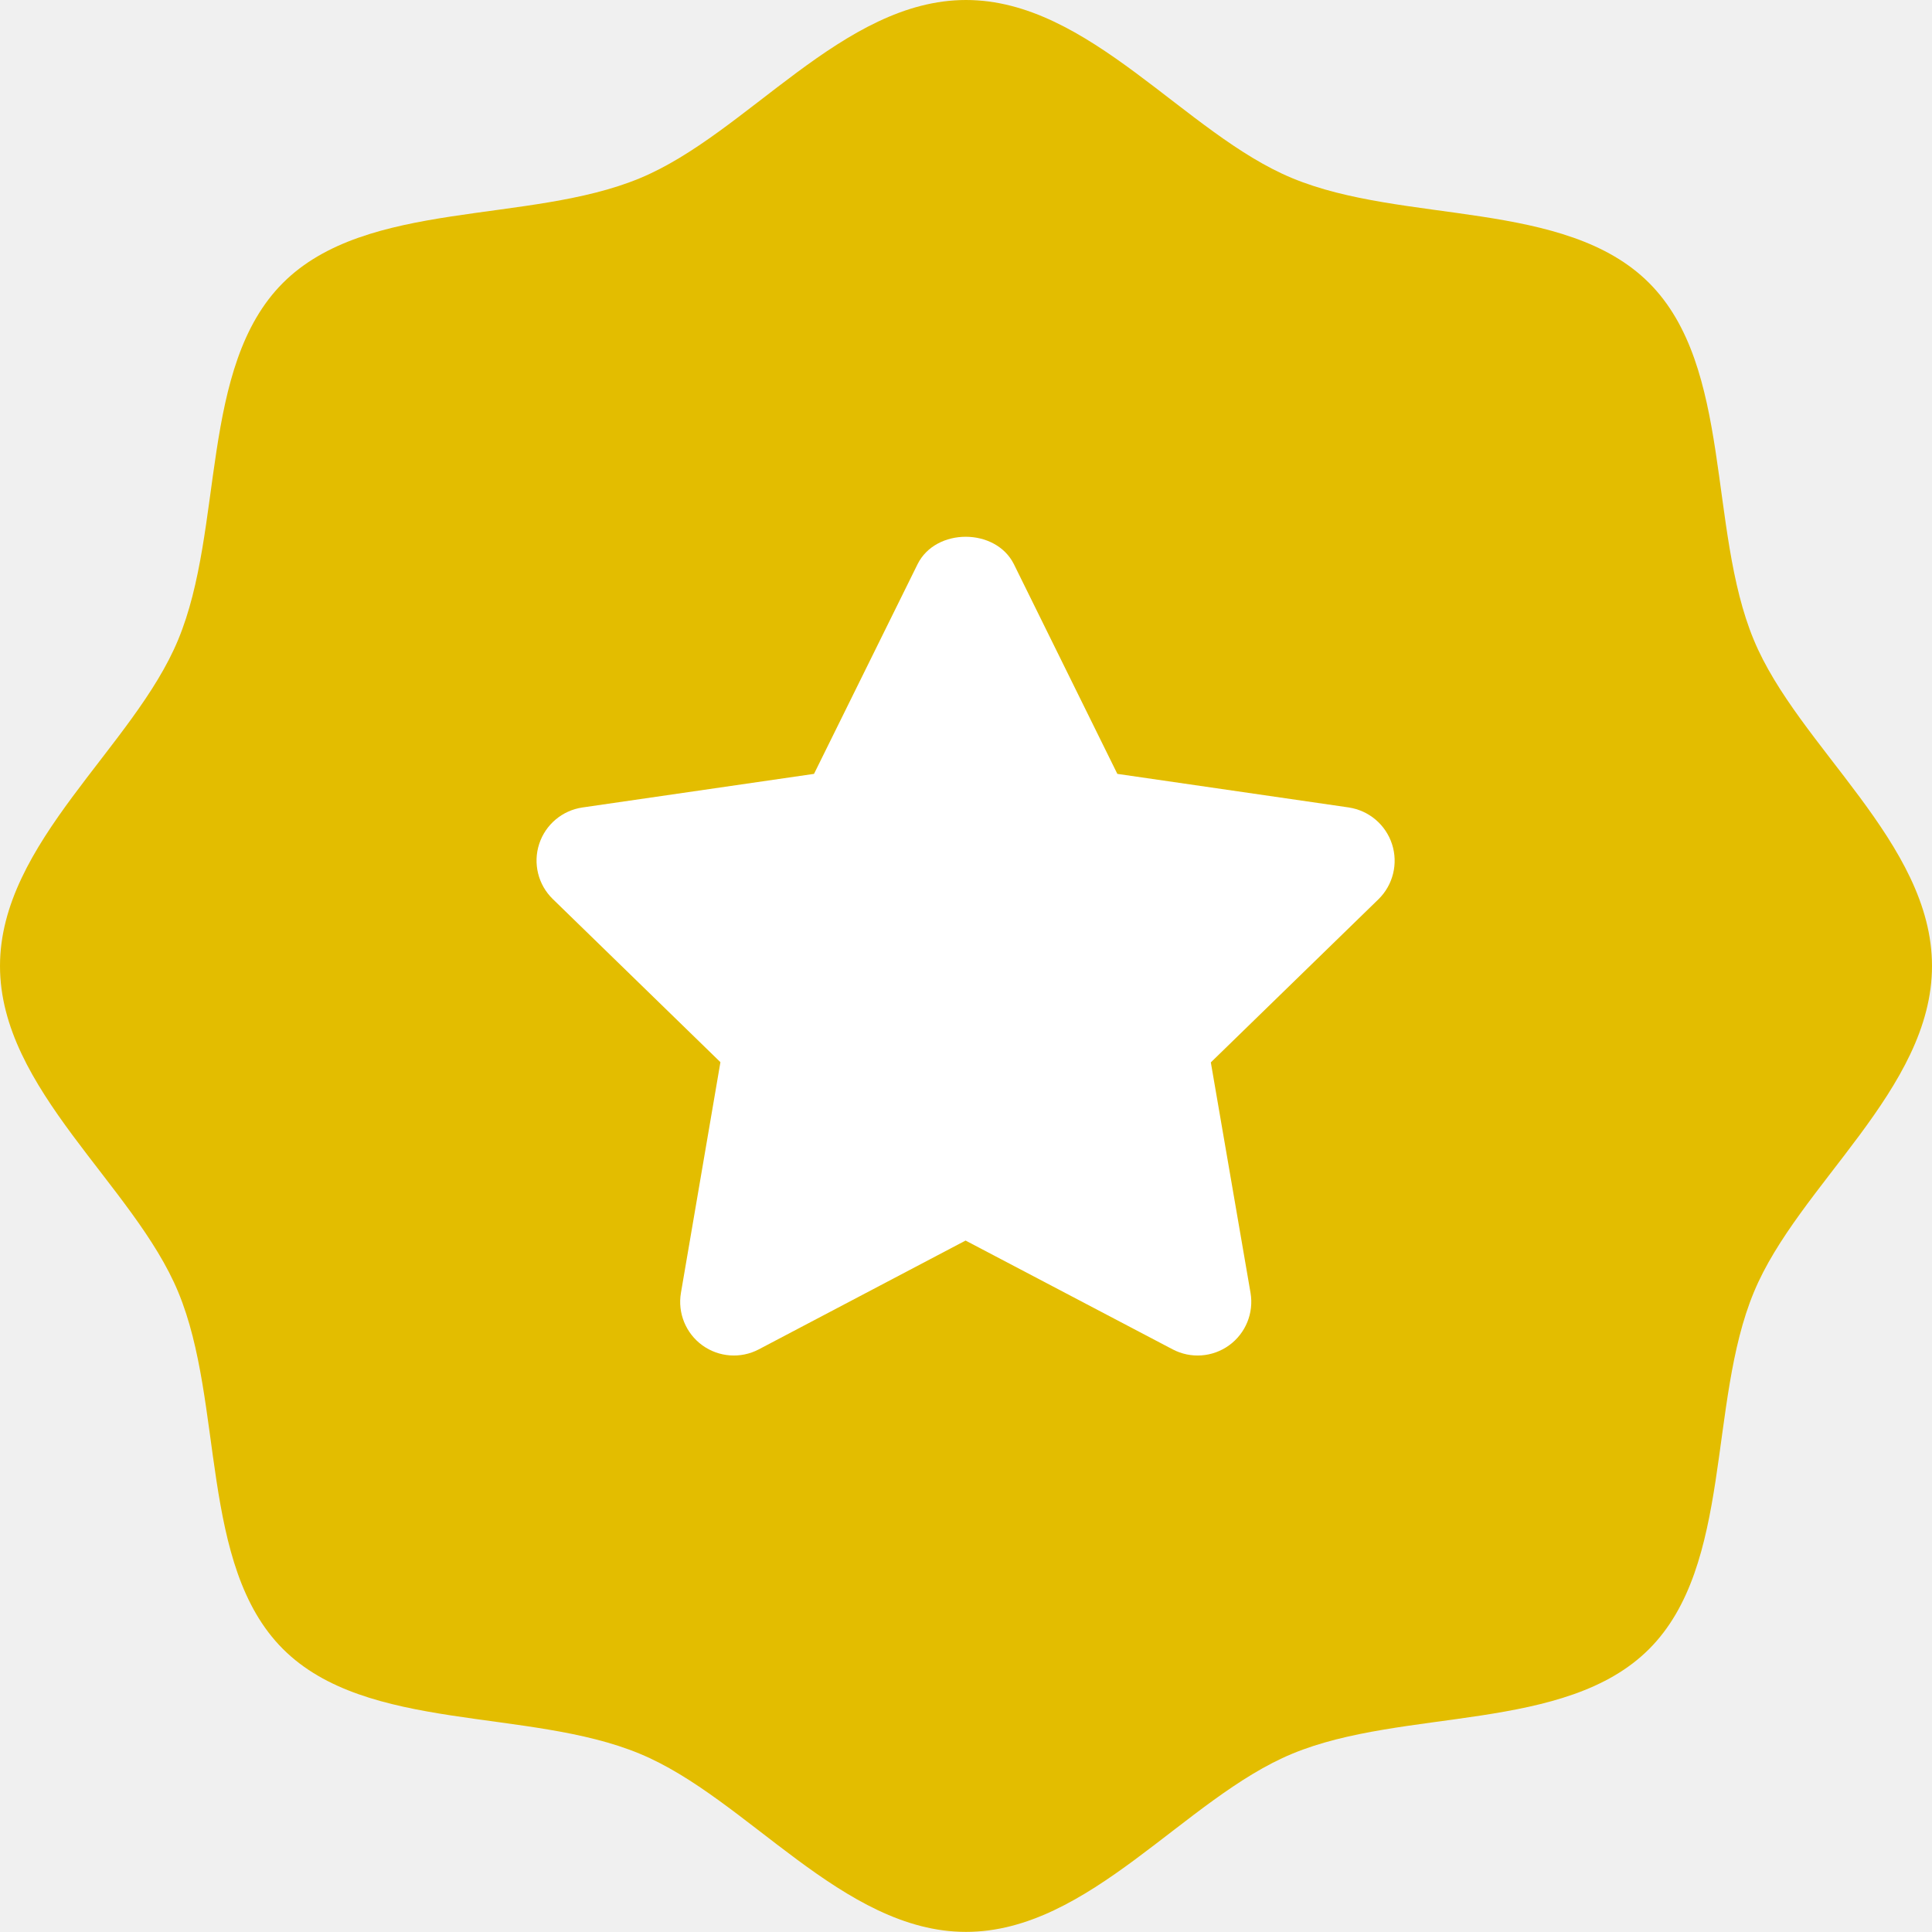
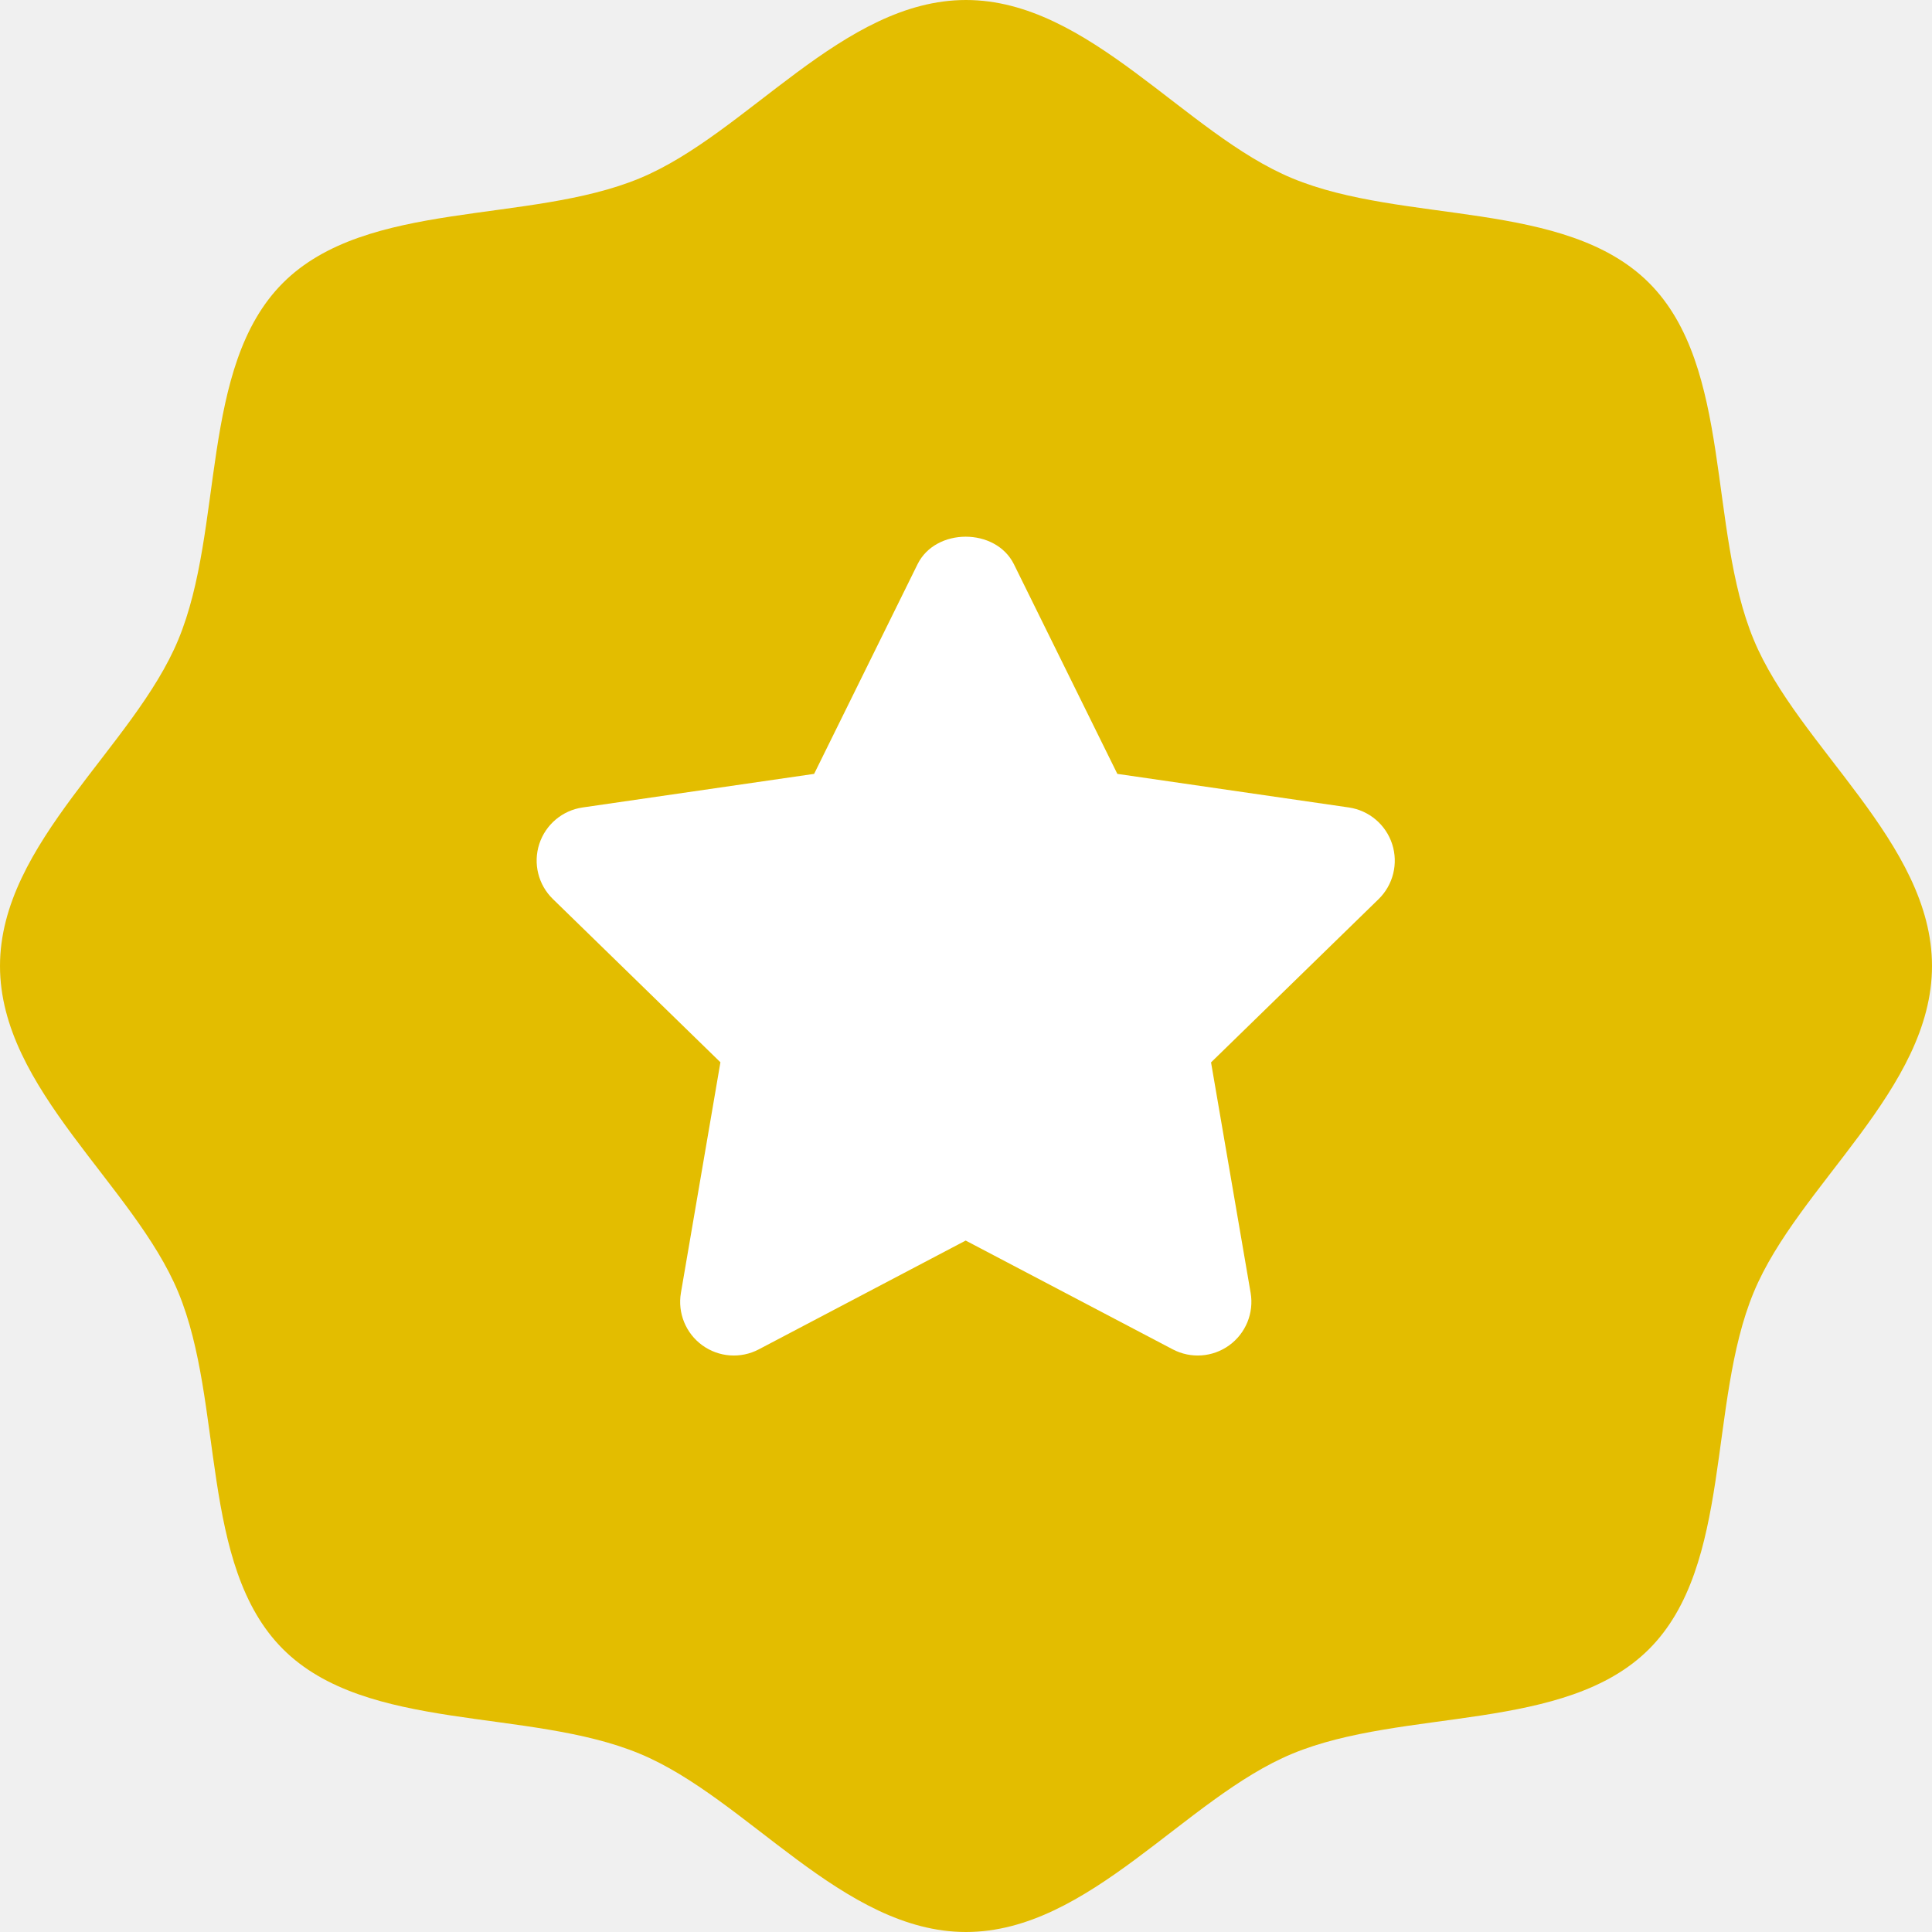
<svg xmlns="http://www.w3.org/2000/svg" width="18" height="18" viewBox="0 0 18 18">
-   <g fill-rule="evenodd">
-     <path d="M0 9c0-1.15 1.247-2.04 1.66-3.04.43-1.035.196-2.544.976-3.324.78-.78 2.29-.546 3.324-.975C6.96 1.248 7.85 0 9 0c1.15 0 2.04 1.247 3.04 1.66 1.035.43 2.544.196 3.324.976.78.78.546 2.29.975 3.324C16.752 6.96 18 7.85 18 9c0 1.15-1.247 2.04-1.66 3.04-.43 1.035-.196 2.544-.976 3.324-.78.78-2.29.546-3.324.975-1 .413-1.89 1.66-3.04 1.66-1.15 0-2.04-1.247-3.04-1.66-1.035-.43-2.544-.196-3.324-.976-.78-.78-.546-2.29-.975-3.324C1.248 11.04 0 10.15 0 9" fill="#E3BD00" />
-     <path d="M12.567 7.523L10.41 7.21l-.964-1.954c-.17-.34-.728-.34-.897 0L7.584 7.21l-2.157.313a.5.5 0 0 0-.277.853l1.562 1.52-.368 2.15a.5.5 0 0 0 .725.526l1.927-1.014 1.93 1.014a.5.5 0 0 0 .725-.526l-.37-2.148 1.562-1.52a.502.502 0 0 0-.277-.855z" fill="#FFF" />
+   <g fill="none" fill-rule="evenodd">
+     <path fill="#E3BD00" d="M0 9c0-1.149 1.247-2.04 1.661-3.04.43-1.035.195-2.544.975-3.324.78-.78 2.29-.546 3.324-.975C6.96 1.247 7.851 0 9 0s2.04 1.247 3.04 1.661c1.035.43 2.544.195 3.324.975.78.78.546 2.29.975 3.324C16.753 6.96 18 7.851 18 9s-1.247 2.04-1.661 3.04c-.43 1.035-.195 2.544-.975 3.324-.78.78-2.29.546-3.324.975C11.04 16.753 10.149 18 9 18s-2.04-1.247-3.04-1.661c-1.035-.43-2.544-.195-3.324-.975-.78-.78-.546-2.29-.975-3.324C1.247 11.04 0 10.149 0 9" />
+     <path fill="#FFF" d="M12.567 7.523L10.41 7.21l-.964-1.954c-.17-.341-.728-.341-.897 0L7.585 7.21l-2.157.313a.5.5 0 0 0-.277.853l1.561 1.521-.368 2.148a.5.5 0 0 0 .725.527l1.928-1.014 1.93 1.014a.5.5 0 0 0 .725-.526l-.369-2.148 1.561-1.521a.501.501 0 0 0-.277-.854z" />
  </g>
</svg>
